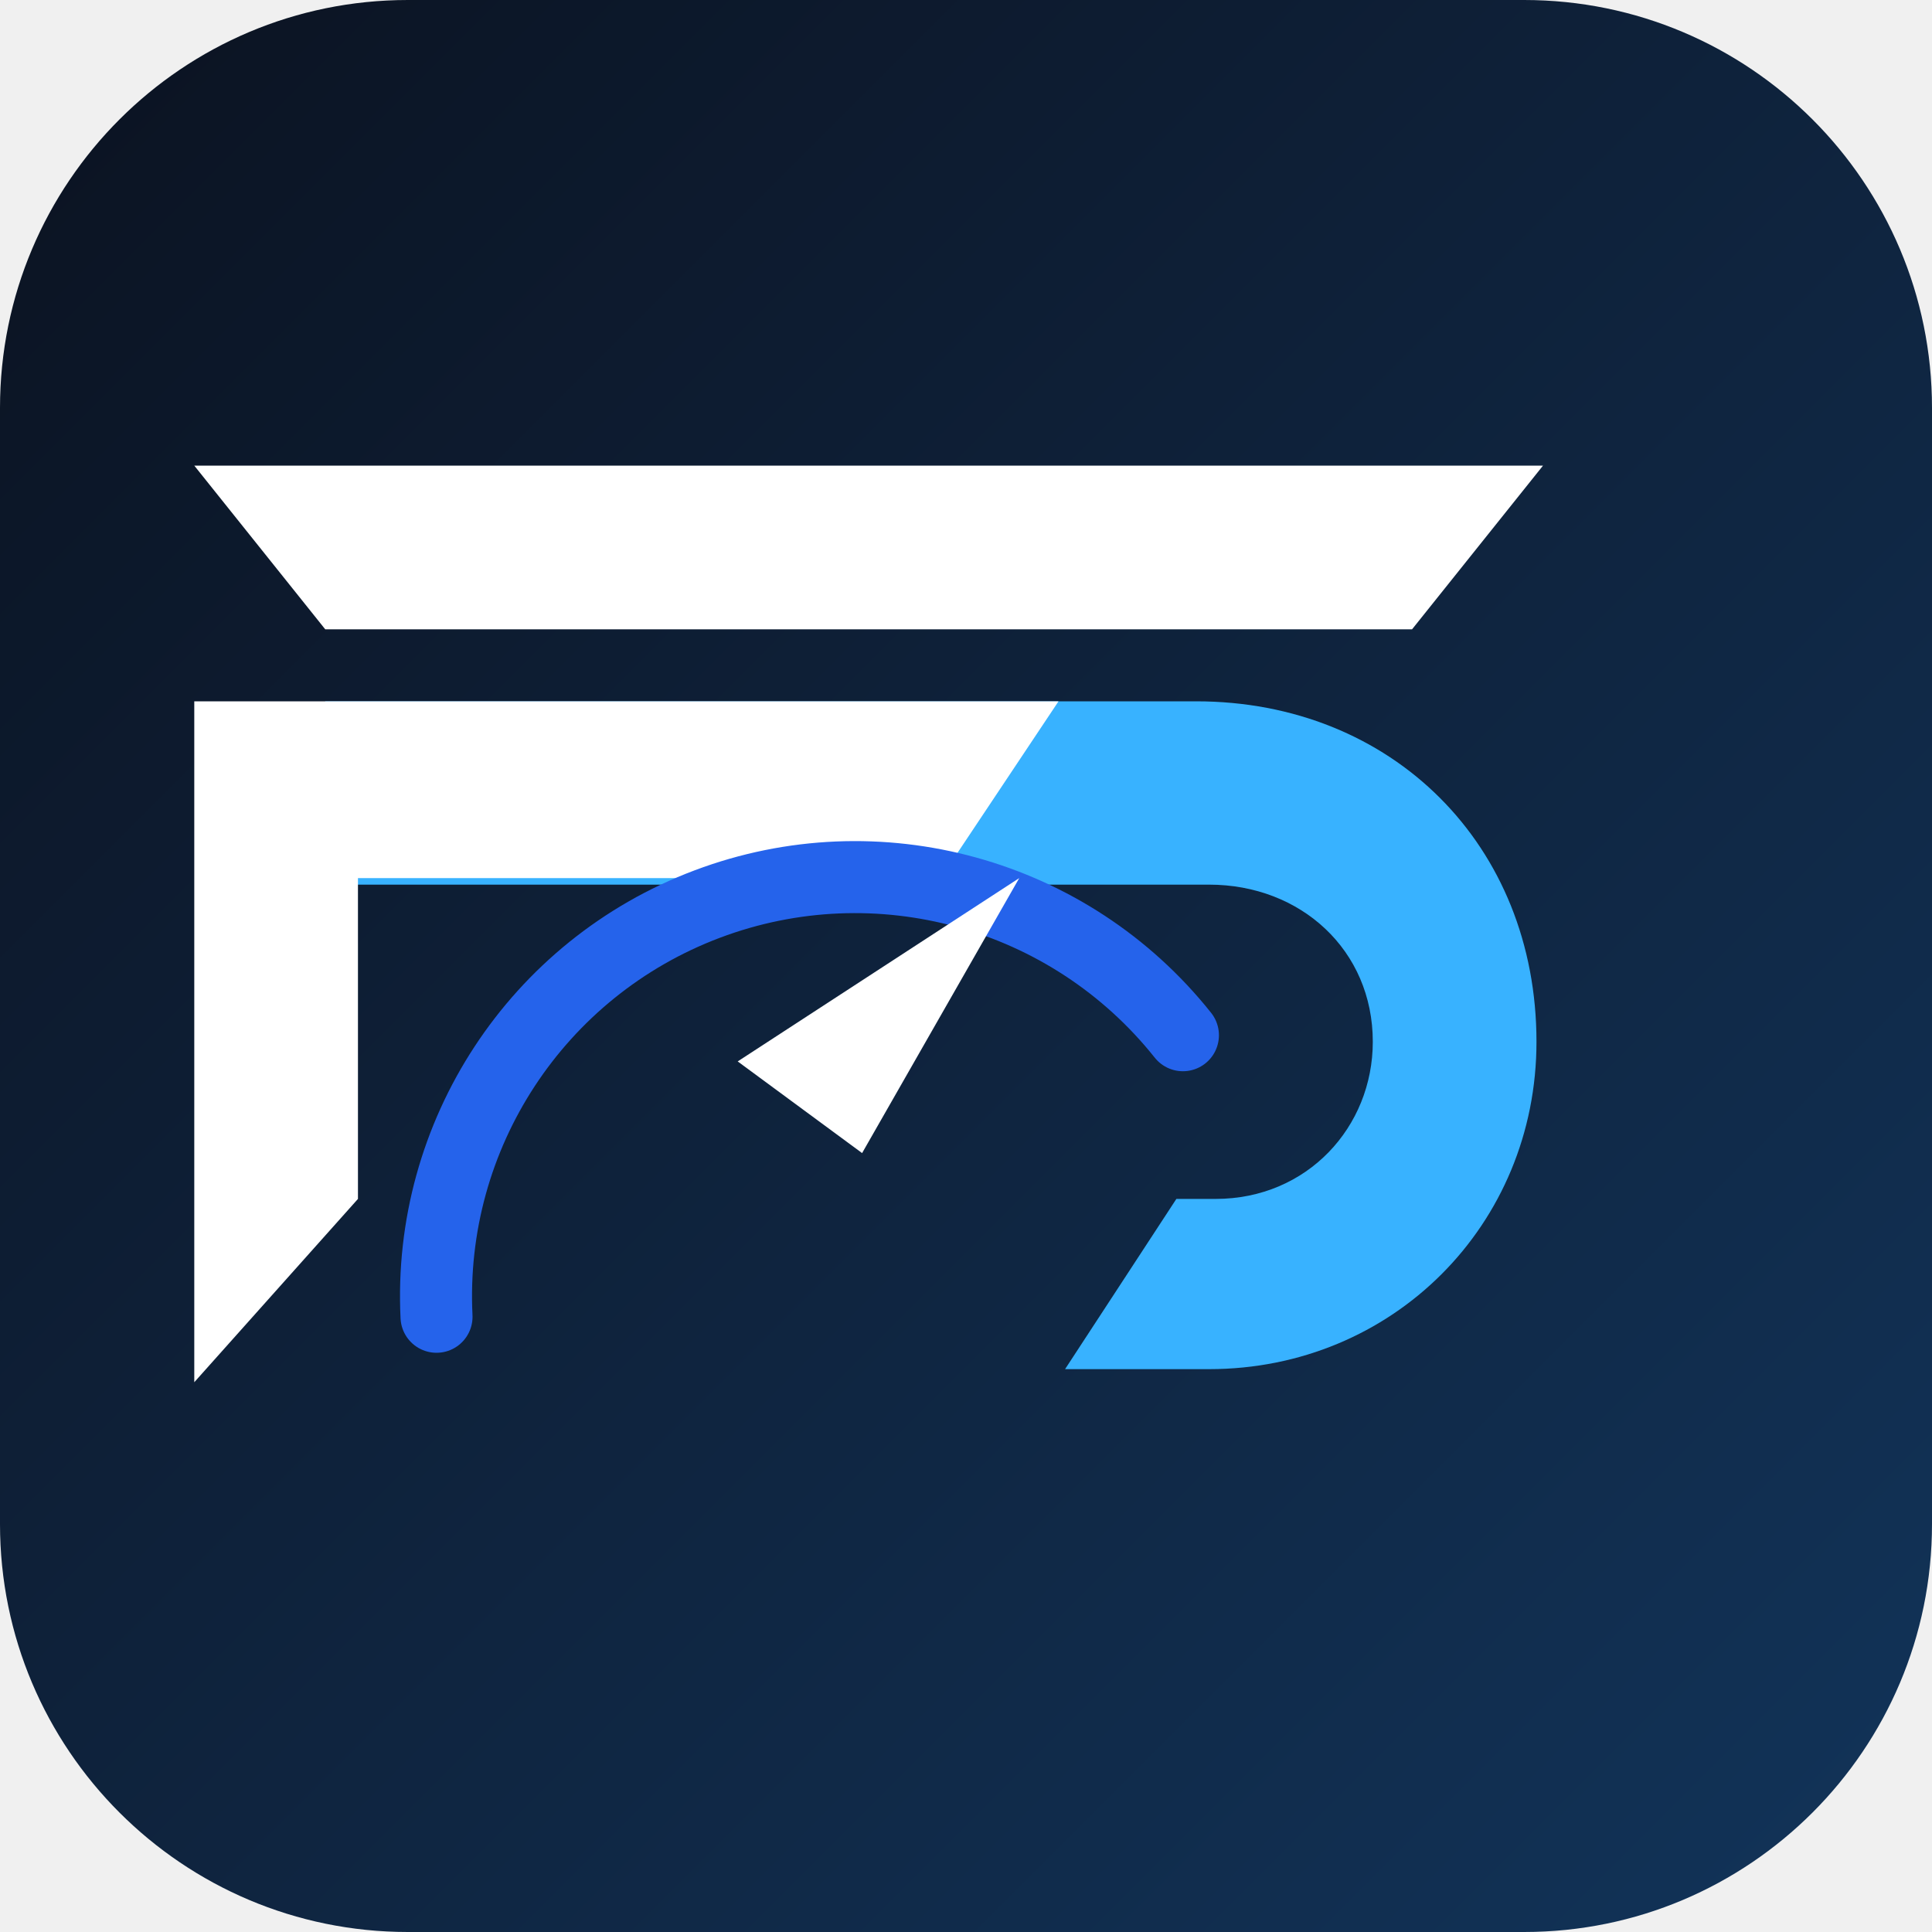
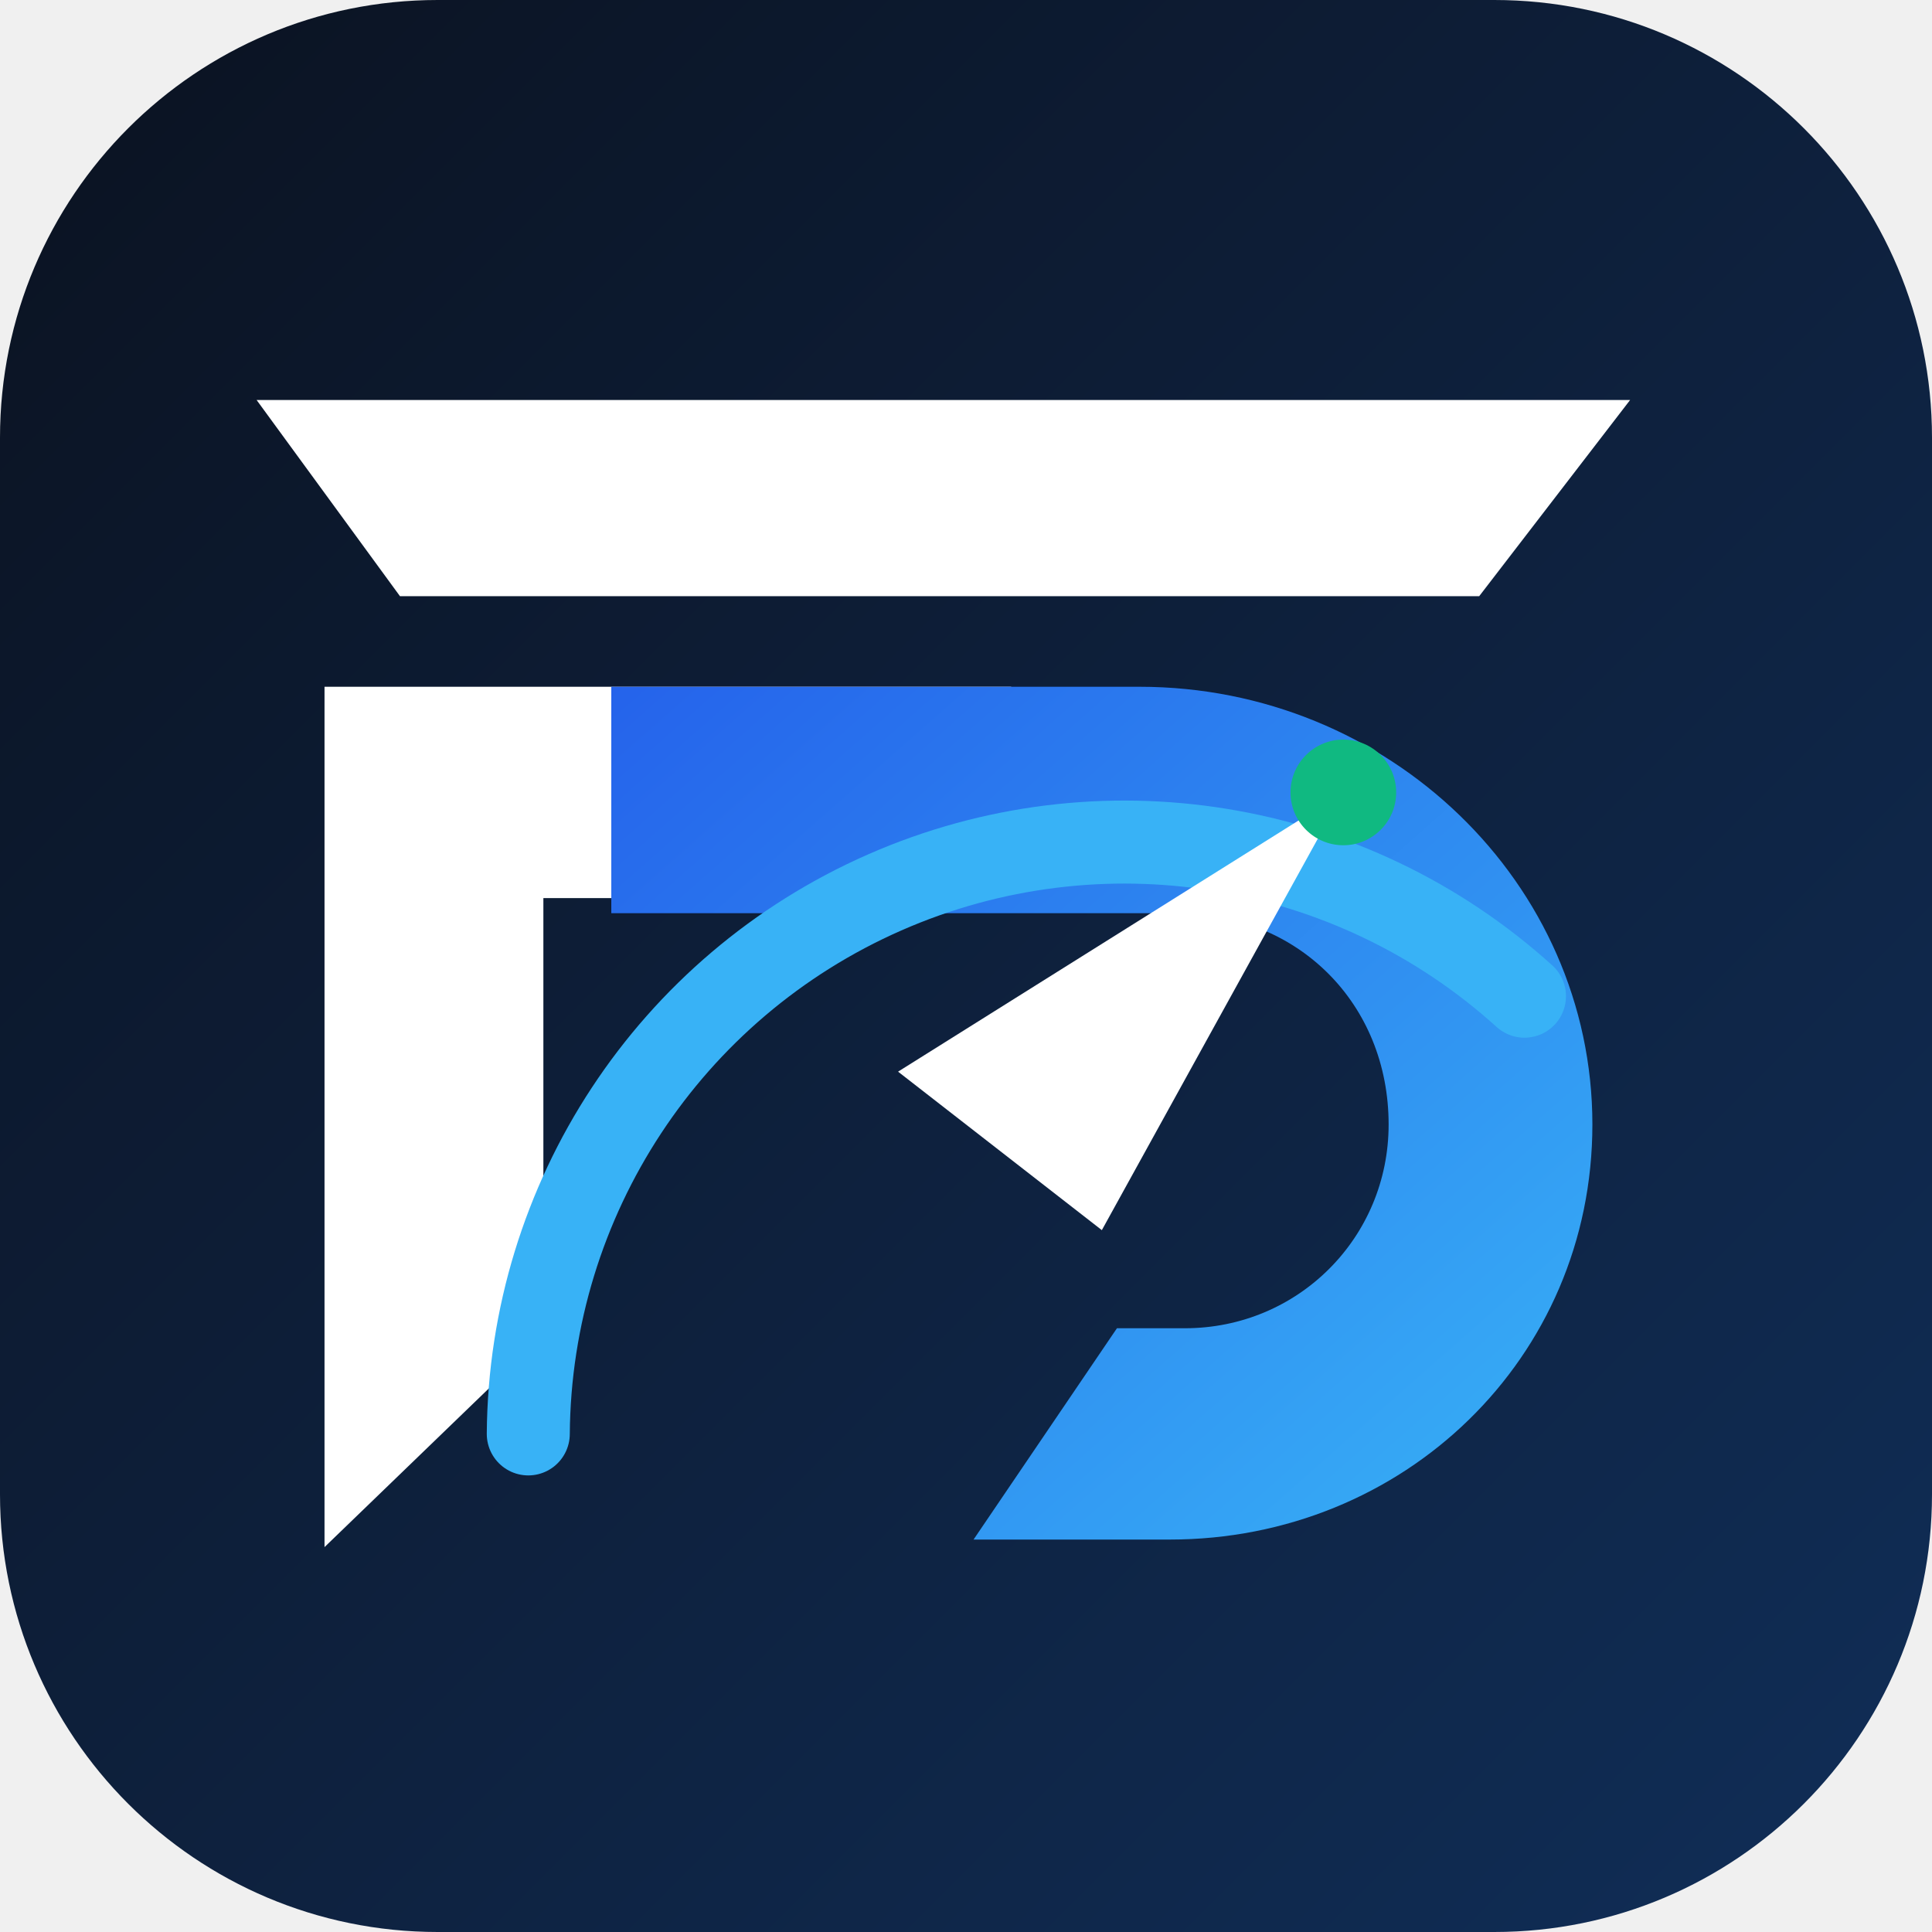
- <svg xmlns="http://www.w3.org/2000/svg" viewBox="0 0 180 180">
+ <svg xmlns="http://www.w3.org/2000/svg" viewBox="0 0 256 256" role="img" aria-labelledby="title">
  <defs>
    <linearGradient id="bg" x1="0" y1="0" x2="1" y2="1">
      <stop stop-color="#0B1220" />
-       <stop offset="1" stop-color="#12345A" />
+       <stop offset="1" stop-color="#102E58" />
+     </linearGradient>
+     <linearGradient id="blue" x1="0" y1="0" x2="1" y2="1">
+       <stop stop-color="#2563EB" />
+       <stop offset="1" stop-color="#38B2F6" />
    </linearGradient>
  </defs>
-   <rect width="180" height="180" rx="38" fill="url(#bg)" />
-   <g transform="translate(12 8) scale(.61)">
-     <path d="M10 58H216L196 83H30Z" fill="#fff" />
-     <path d="M30 94H163C193 94 215 116 215 146C215 174 193 196 165 196H143L160 170H166C180 170 190 159 190 146C190 132 179 122 165 122H30Z" fill="#38B2FF" />
-     <path d="M10 94H142L124 121H35V170L10 198Z" fill="#fff" />
-     <path d="M47 188A64 64 0 0 1 161 145" fill="none" stroke="#2563EB" stroke-width="11" stroke-linecap="round" />
-     <path d="M93 149L136 121L112 163Z" fill="#fff" />
-   </g>
+   <rect width="256" height="256" rx="58" fill="url(#bg)" />
+   <path d="M34 53H216L196 79H53Z" fill="#fff" />
+   <path d="M52 91H134L116 119H72V177L43 205V91Z" fill="#fff" />
+   <path d="M81 91H151C184 91 211 117 211 149C211 180 186 204 155 204H129L148 176H157C172 176 184 164 184 149C184 133 172 121 156 121H81Z" fill="url(#blue)" />
+   <path d="M70 190A79 79 0 0 1 202 132" fill="none" stroke="#38B2F6" stroke-width="11" stroke-linecap="round" />
+   <path d="M119 142 178 105 146 163Z" fill="#fff" />
+   <circle cx="178" cy="105" r="7" fill="#10B981" />
</svg>
